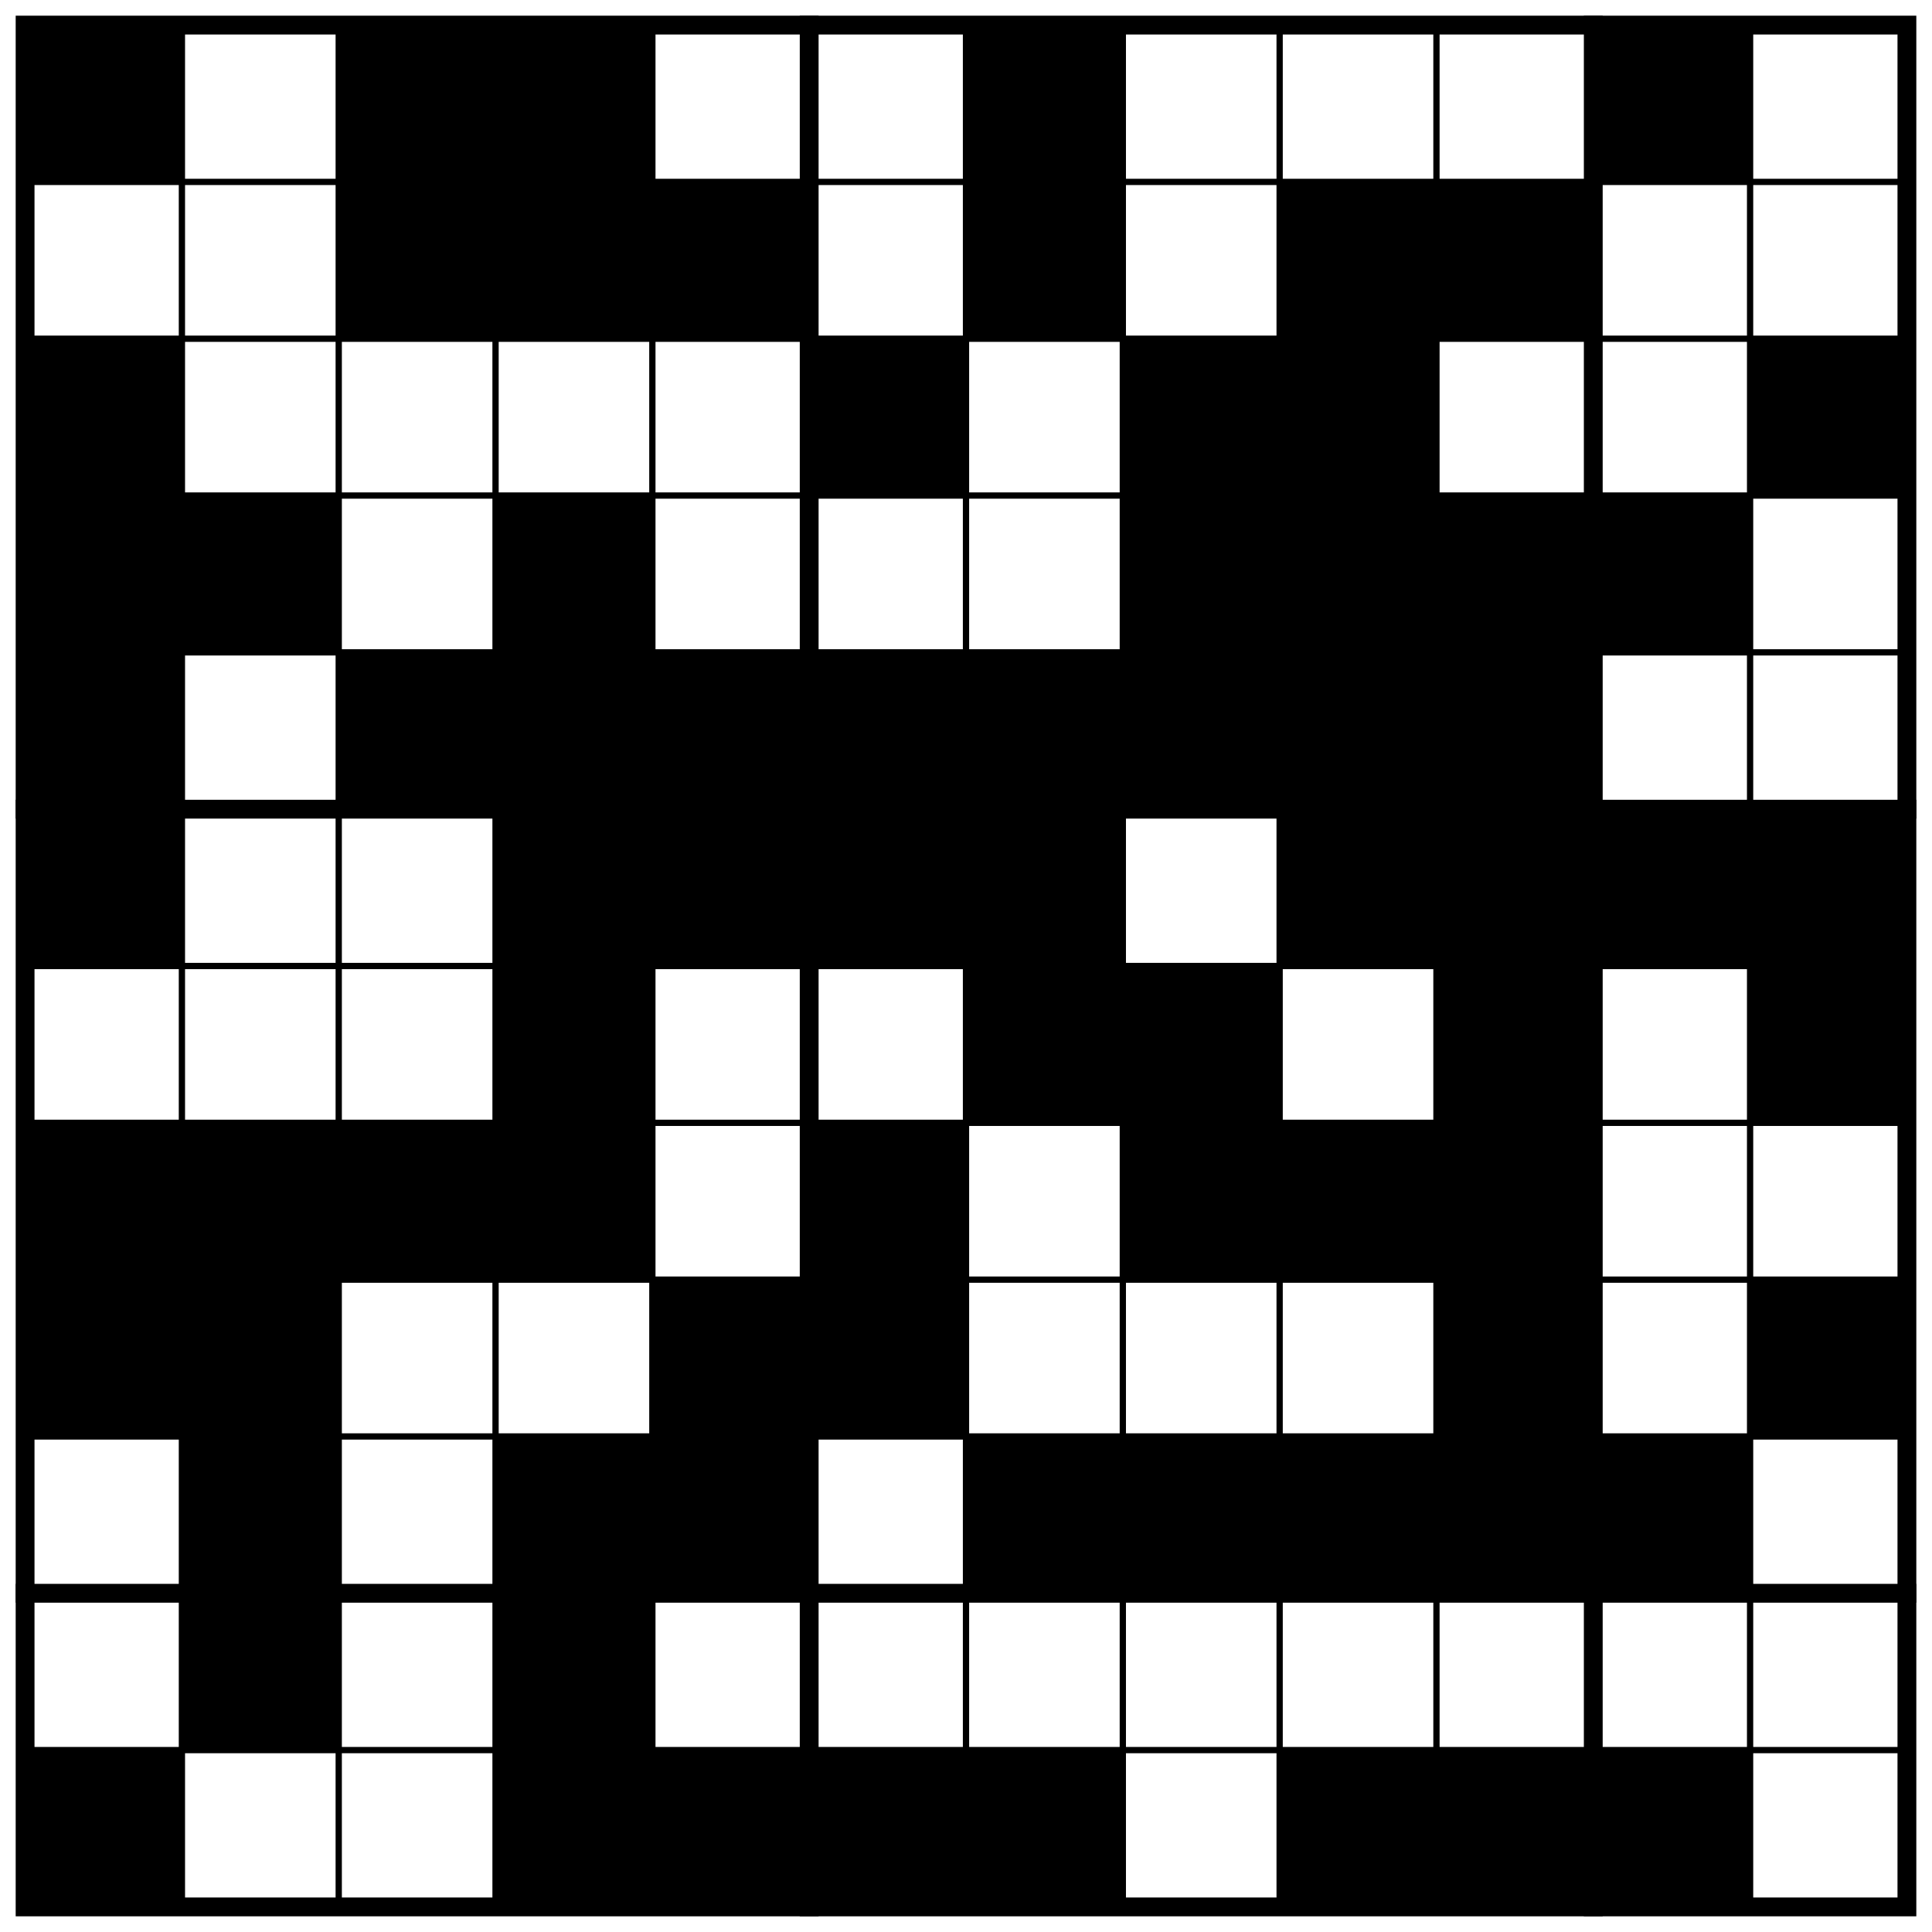
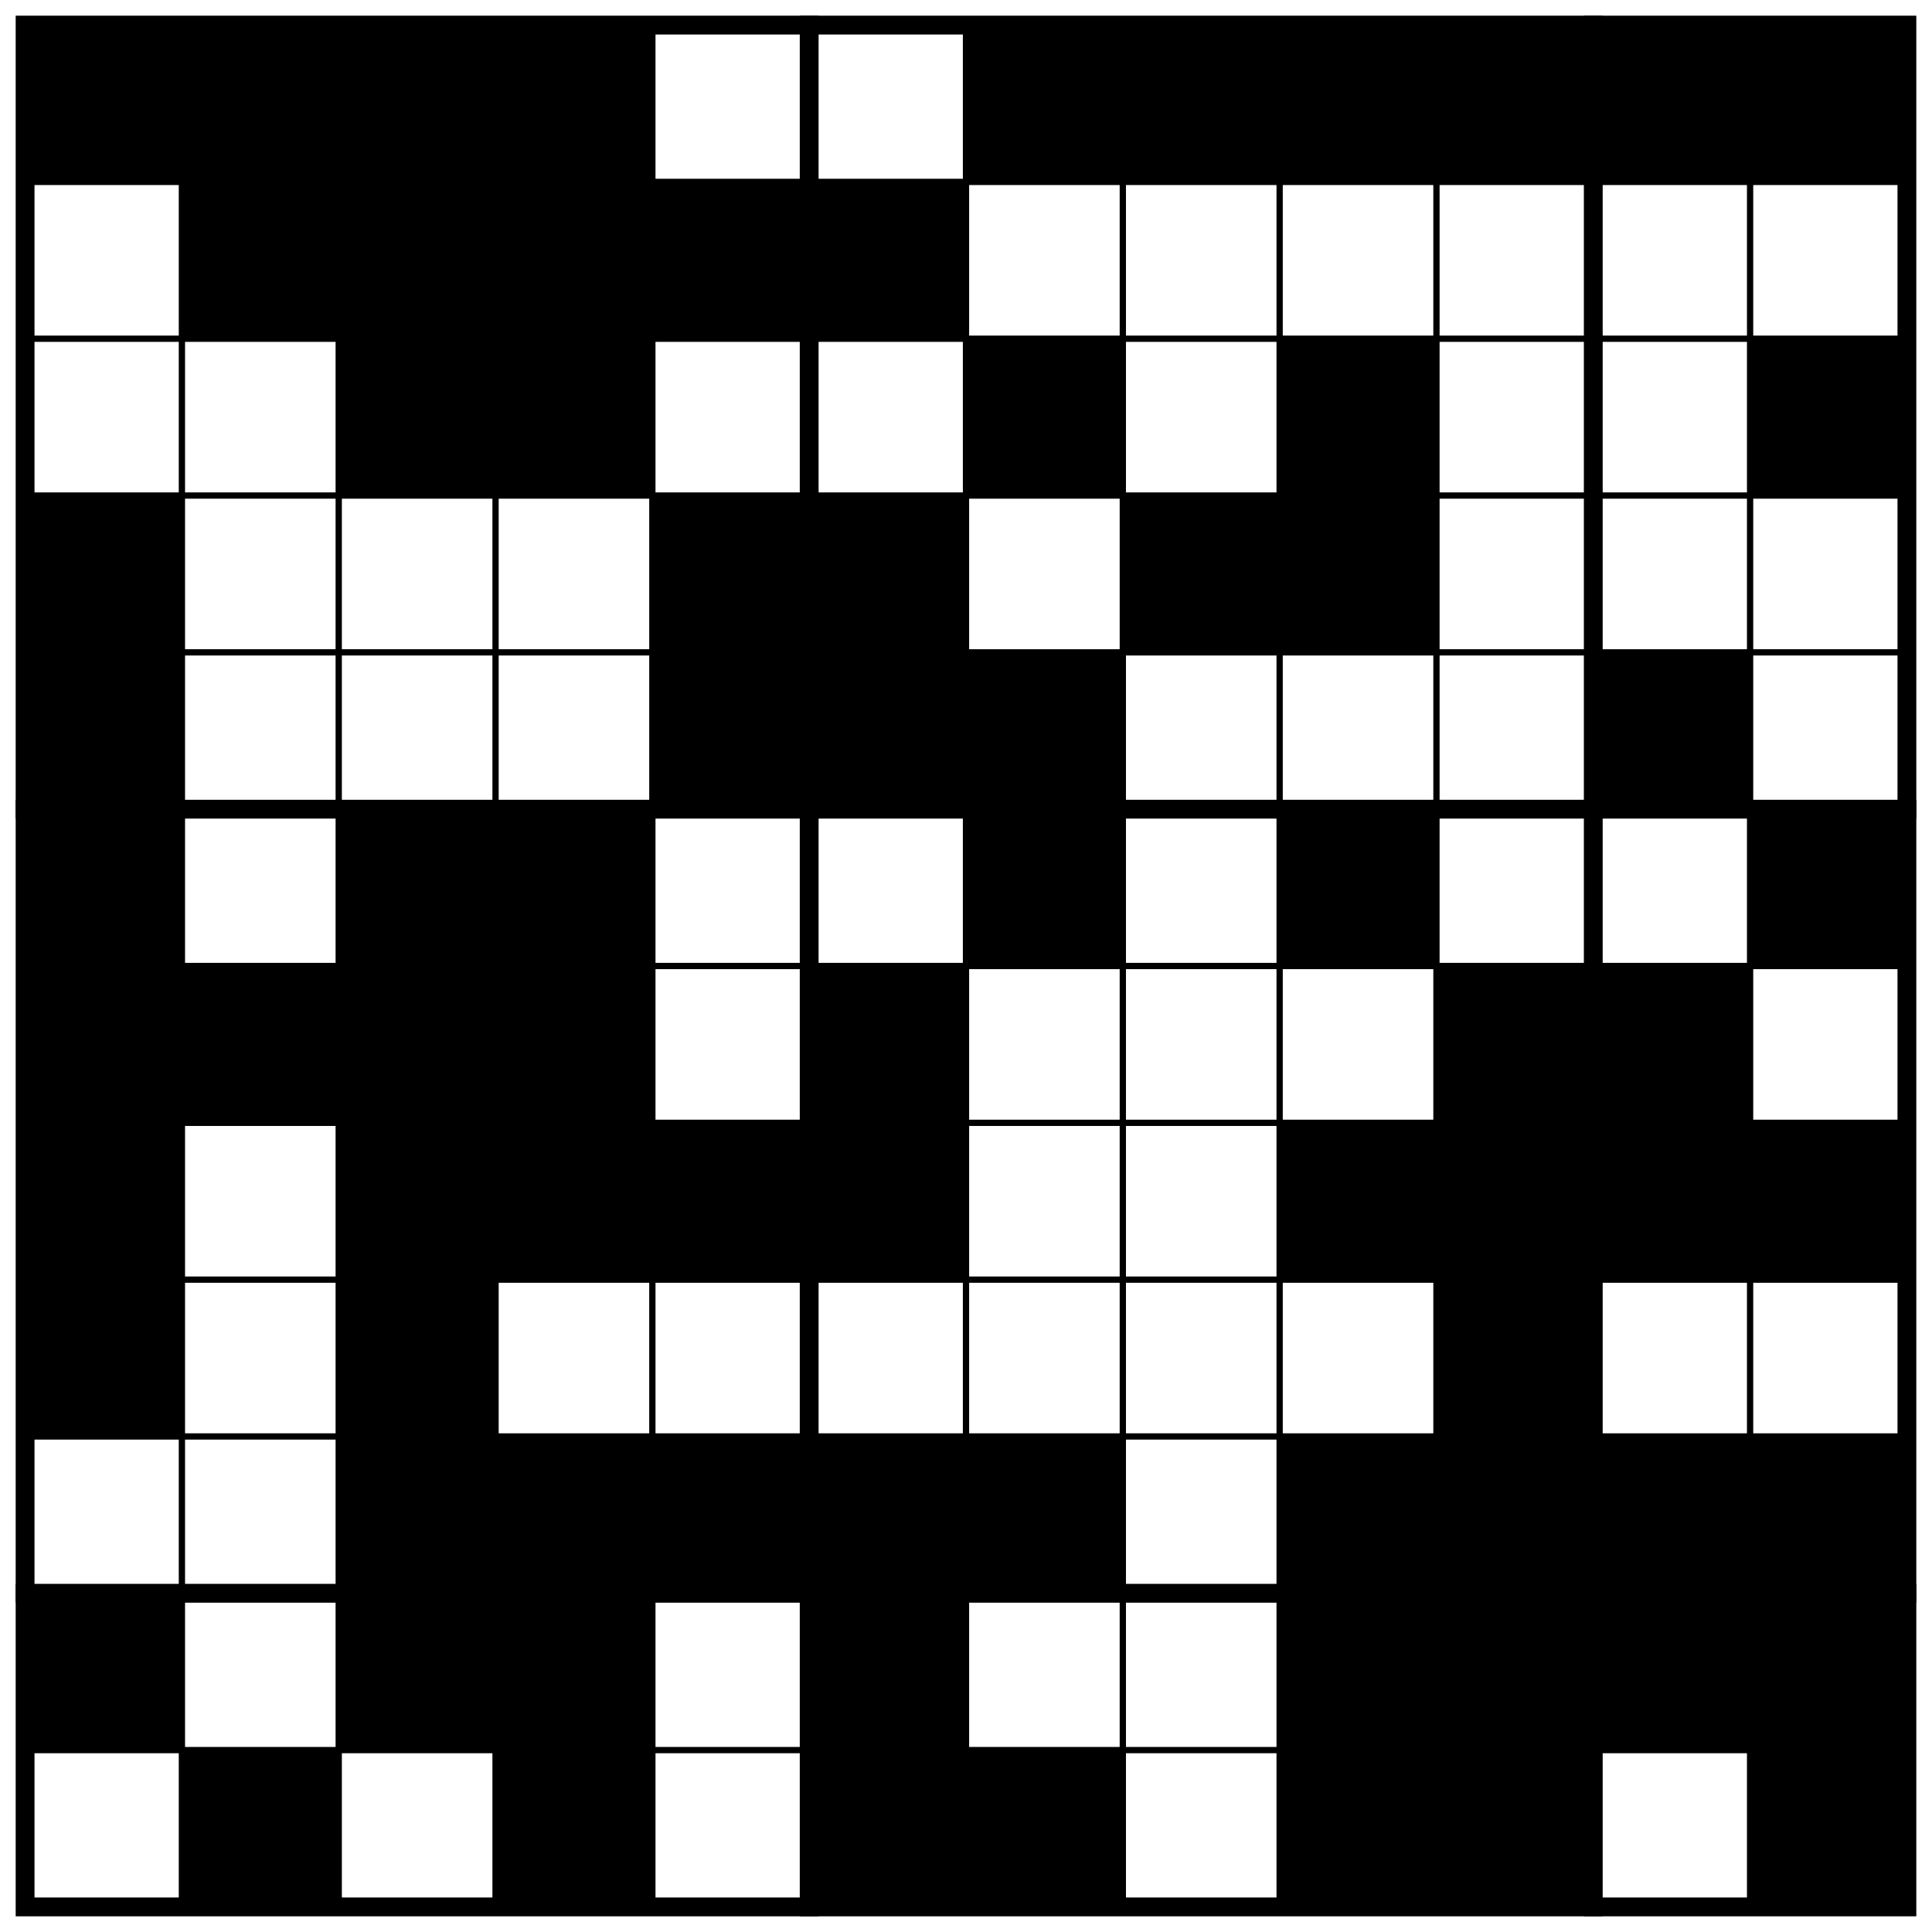
<svg xmlns="http://www.w3.org/2000/svg" class="p" viewBox="0 0 1232 1232" preserveAspectRatio="xMidYMid meet" shape-rendering="geometricPrecision">
  <g fill="#000">
    <rect x="16" y="16" width="100" height="100" />
+     <rect x="116" y="16" width="100" height="100" />
    <rect x="216" y="16" width="100" height="100" />
    <rect x="316" y="16" width="100" height="100" />
    <rect x="616" y="16" width="100" height="100" />
+     <rect x="716" y="16" width="100" height="100" />
+     <rect x="816" y="16" width="100" height="100" />
+     <rect x="916" y="16" width="100" height="100" />
    <rect x="1016" y="16" width="100" height="100" />
+     <rect x="1116" y="16" width="100" height="100" />
+     <rect x="116" y="116" width="100" height="100" />
    <rect x="216" y="116" width="100" height="100" />
    <rect x="316" y="116" width="100" height="100" />
    <rect x="416" y="116" width="100" height="100" />
-     <rect x="616" y="116" width="100" height="100" />
-     <rect x="816" y="116" width="100" height="100" />
-     <rect x="916" y="116" width="100" height="100" />
-     <rect x="16" y="216" width="100" height="100" />
-     <rect x="516" y="216" width="100" height="100" />
-     <rect x="716" y="216" width="100" height="100" />
+     <rect x="516" y="116" width="100" height="100" />
+     <rect x="216" y="216" width="100" height="100" />
+     <rect x="316" y="216" width="100" height="100" />
+     <rect x="616" y="216" width="100" height="100" />
    <rect x="816" y="216" width="100" height="100" />
    <rect x="1116" y="216" width="100" height="100" />
    <rect x="16" y="316" width="100" height="100" />
-     <rect x="116" y="316" width="100" height="100" />
-     <rect x="316" y="316" width="100" height="100" />
+     <rect x="416" y="316" width="100" height="100" />
+     <rect x="516" y="316" width="100" height="100" />
    <rect x="716" y="316" width="100" height="100" />
    <rect x="816" y="316" width="100" height="100" />
-     <rect x="916" y="316" width="100" height="100" />
-     <rect x="1016" y="316" width="100" height="100" />
    <rect x="16" y="416" width="100" height="100" />
-     <rect x="216" y="416" width="100" height="100" />
-     <rect x="316" y="416" width="100" height="100" />
    <rect x="416" y="416" width="100" height="100" />
    <rect x="516" y="416" width="100" height="100" />
    <rect x="616" y="416" width="100" height="100" />
-     <rect x="716" y="416" width="100" height="100" />
-     <rect x="816" y="416" width="100" height="100" />
-     <rect x="916" y="416" width="100" height="100" />
+     <rect x="1016" y="416" width="100" height="100" />
    <rect x="16" y="516" width="100" height="100" />
+     <rect x="216" y="516" width="100" height="100" />
    <rect x="316" y="516" width="100" height="100" />
-     <rect x="416" y="516" width="100" height="100" />
-     <rect x="516" y="516" width="100" height="100" />
    <rect x="616" y="516" width="100" height="100" />
    <rect x="816" y="516" width="100" height="100" />
-     <rect x="916" y="516" width="100" height="100" />
-     <rect x="1016" y="516" width="100" height="100" />
    <rect x="1116" y="516" width="100" height="100" />
+     <rect x="16" y="616" width="100" height="100" />
+     <rect x="116" y="616" width="100" height="100" />
+     <rect x="216" y="616" width="100" height="100" />
    <rect x="316" y="616" width="100" height="100" />
-     <rect x="616" y="616" width="100" height="100" />
-     <rect x="716" y="616" width="100" height="100" />
+     <rect x="516" y="616" width="100" height="100" />
    <rect x="916" y="616" width="100" height="100" />
-     <rect x="1116" y="616" width="100" height="100" />
+     <rect x="1016" y="616" width="100" height="100" />
    <rect x="16" y="716" width="100" height="100" />
-     <rect x="116" y="716" width="100" height="100" />
    <rect x="216" y="716" width="100" height="100" />
    <rect x="316" y="716" width="100" height="100" />
+     <rect x="416" y="716" width="100" height="100" />
    <rect x="516" y="716" width="100" height="100" />
-     <rect x="716" y="716" width="100" height="100" />
    <rect x="816" y="716" width="100" height="100" />
    <rect x="916" y="716" width="100" height="100" />
+     <rect x="1016" y="716" width="100" height="100" />
+     <rect x="1116" y="716" width="100" height="100" />
    <rect x="16" y="816" width="100" height="100" />
-     <rect x="116" y="816" width="100" height="100" />
-     <rect x="416" y="816" width="100" height="100" />
-     <rect x="516" y="816" width="100" height="100" />
+     <rect x="216" y="816" width="100" height="100" />
    <rect x="916" y="816" width="100" height="100" />
-     <rect x="1116" y="816" width="100" height="100" />
-     <rect x="116" y="916" width="100" height="100" />
+     <rect x="216" y="916" width="100" height="100" />
    <rect x="316" y="916" width="100" height="100" />
    <rect x="416" y="916" width="100" height="100" />
+     <rect x="516" y="916" width="100" height="100" />
    <rect x="616" y="916" width="100" height="100" />
-     <rect x="716" y="916" width="100" height="100" />
    <rect x="816" y="916" width="100" height="100" />
    <rect x="916" y="916" width="100" height="100" />
    <rect x="1016" y="916" width="100" height="100" />
-     <rect x="116" y="1016" width="100" height="100" />
+     <rect x="1116" y="916" width="100" height="100" />
+     <rect x="16" y="1016" width="100" height="100" />
+     <rect x="216" y="1016" width="100" height="100" />
    <rect x="316" y="1016" width="100" height="100" />
-     <rect x="16" y="1116" width="100" height="100" />
+     <rect x="516" y="1016" width="100" height="100" />
+     <rect x="816" y="1016" width="100" height="100" />
+     <rect x="916" y="1016" width="100" height="100" />
+     <rect x="1016" y="1016" width="100" height="100" />
+     <rect x="1116" y="1016" width="100" height="100" />
+     <rect x="116" y="1116" width="100" height="100" />
    <rect x="316" y="1116" width="100" height="100" />
-     <rect x="416" y="1116" width="100" height="100" />
    <rect x="516" y="1116" width="100" height="100" />
    <rect x="616" y="1116" width="100" height="100" />
    <rect x="816" y="1116" width="100" height="100" />
    <rect x="916" y="1116" width="100" height="100" />
-     <rect x="1016" y="1116" width="100" height="100" />
+     <rect x="1116" y="1116" width="100" height="100" />
  </g>
  <path d="M16 116H1216M16 216H1216M16 316H1216M16 416H1216M16 616H1216M16 716H1216M16 816H1216M16 916H1216M16 1116H1216M116 16V1216M216 16V1216M316 16V1216M416 16V1216M616 16V1216M716 16V1216M816 16V1216M916 16V1216M1116 16V1216" fill="none" stroke="#000" stroke-width="4" stroke-linecap="square" />
  <path d="M16 516H1216M16 1016H1216M516 16V1216M1016 16V1216" fill="none" stroke="#000" stroke-width="12" stroke-linecap="square" />
  <rect x="16" y="16" width="1200" height="1200" fill="none" stroke="#000" stroke-width="12" />
</svg>
